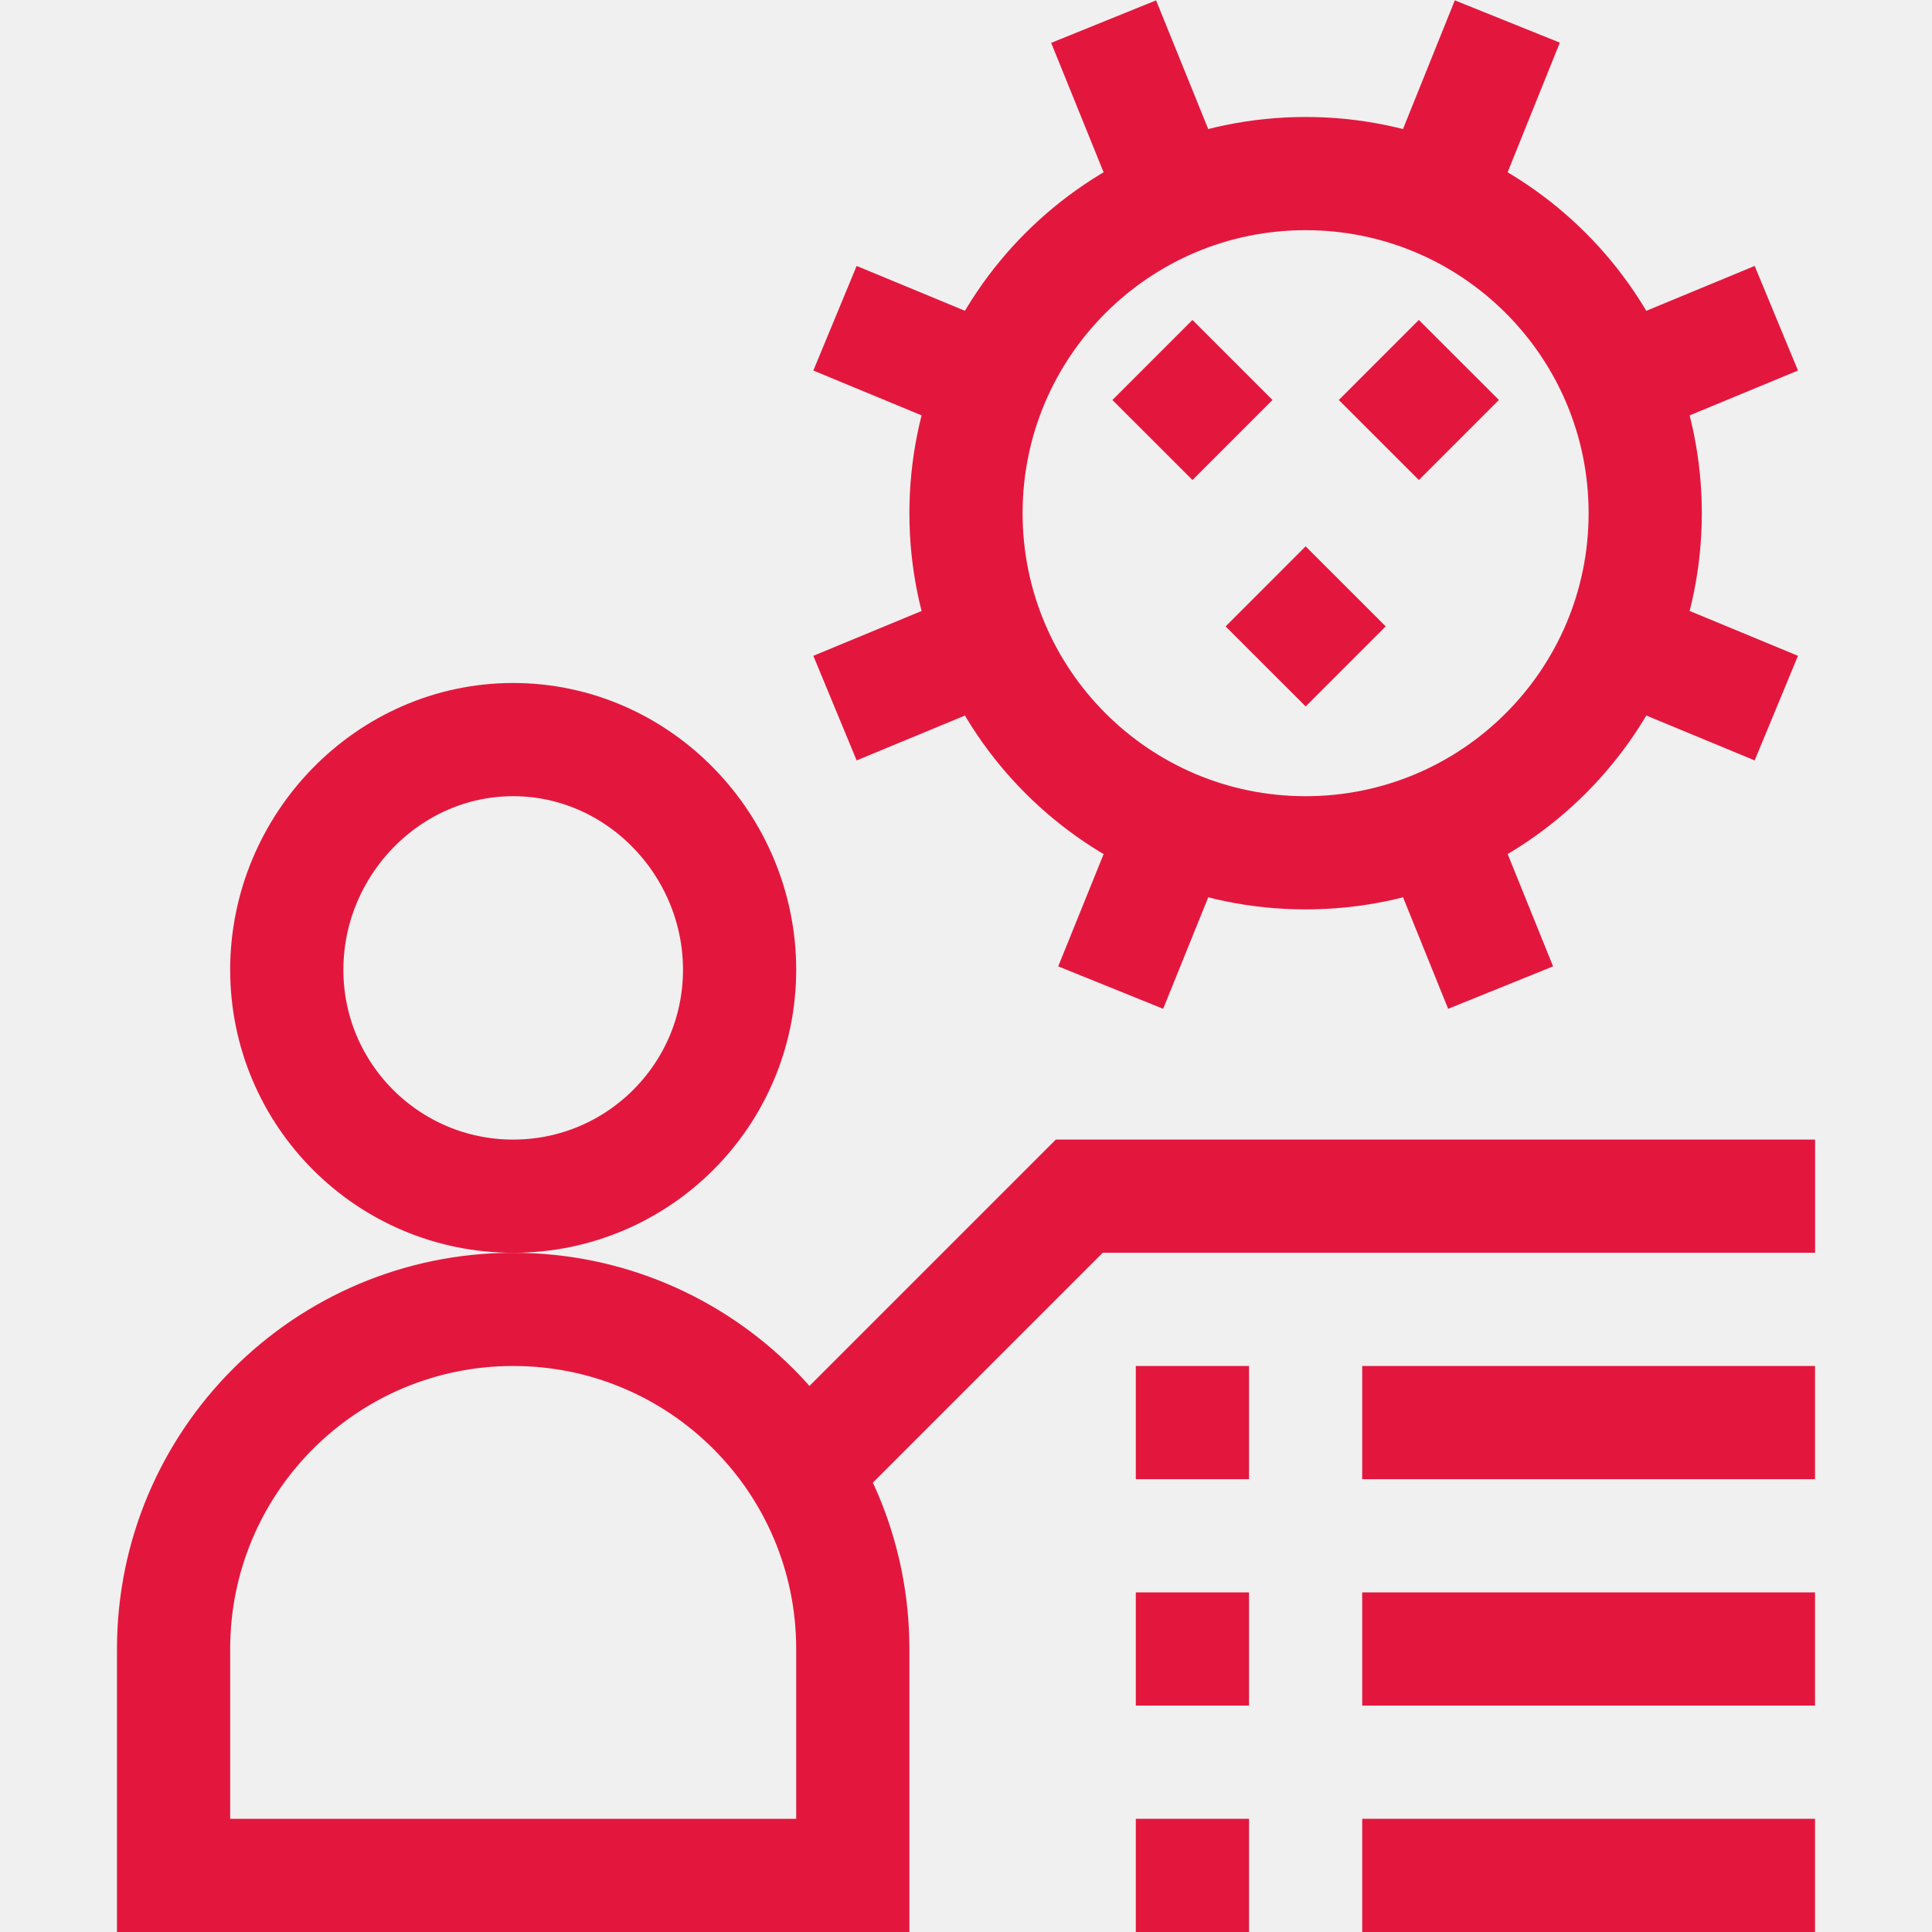
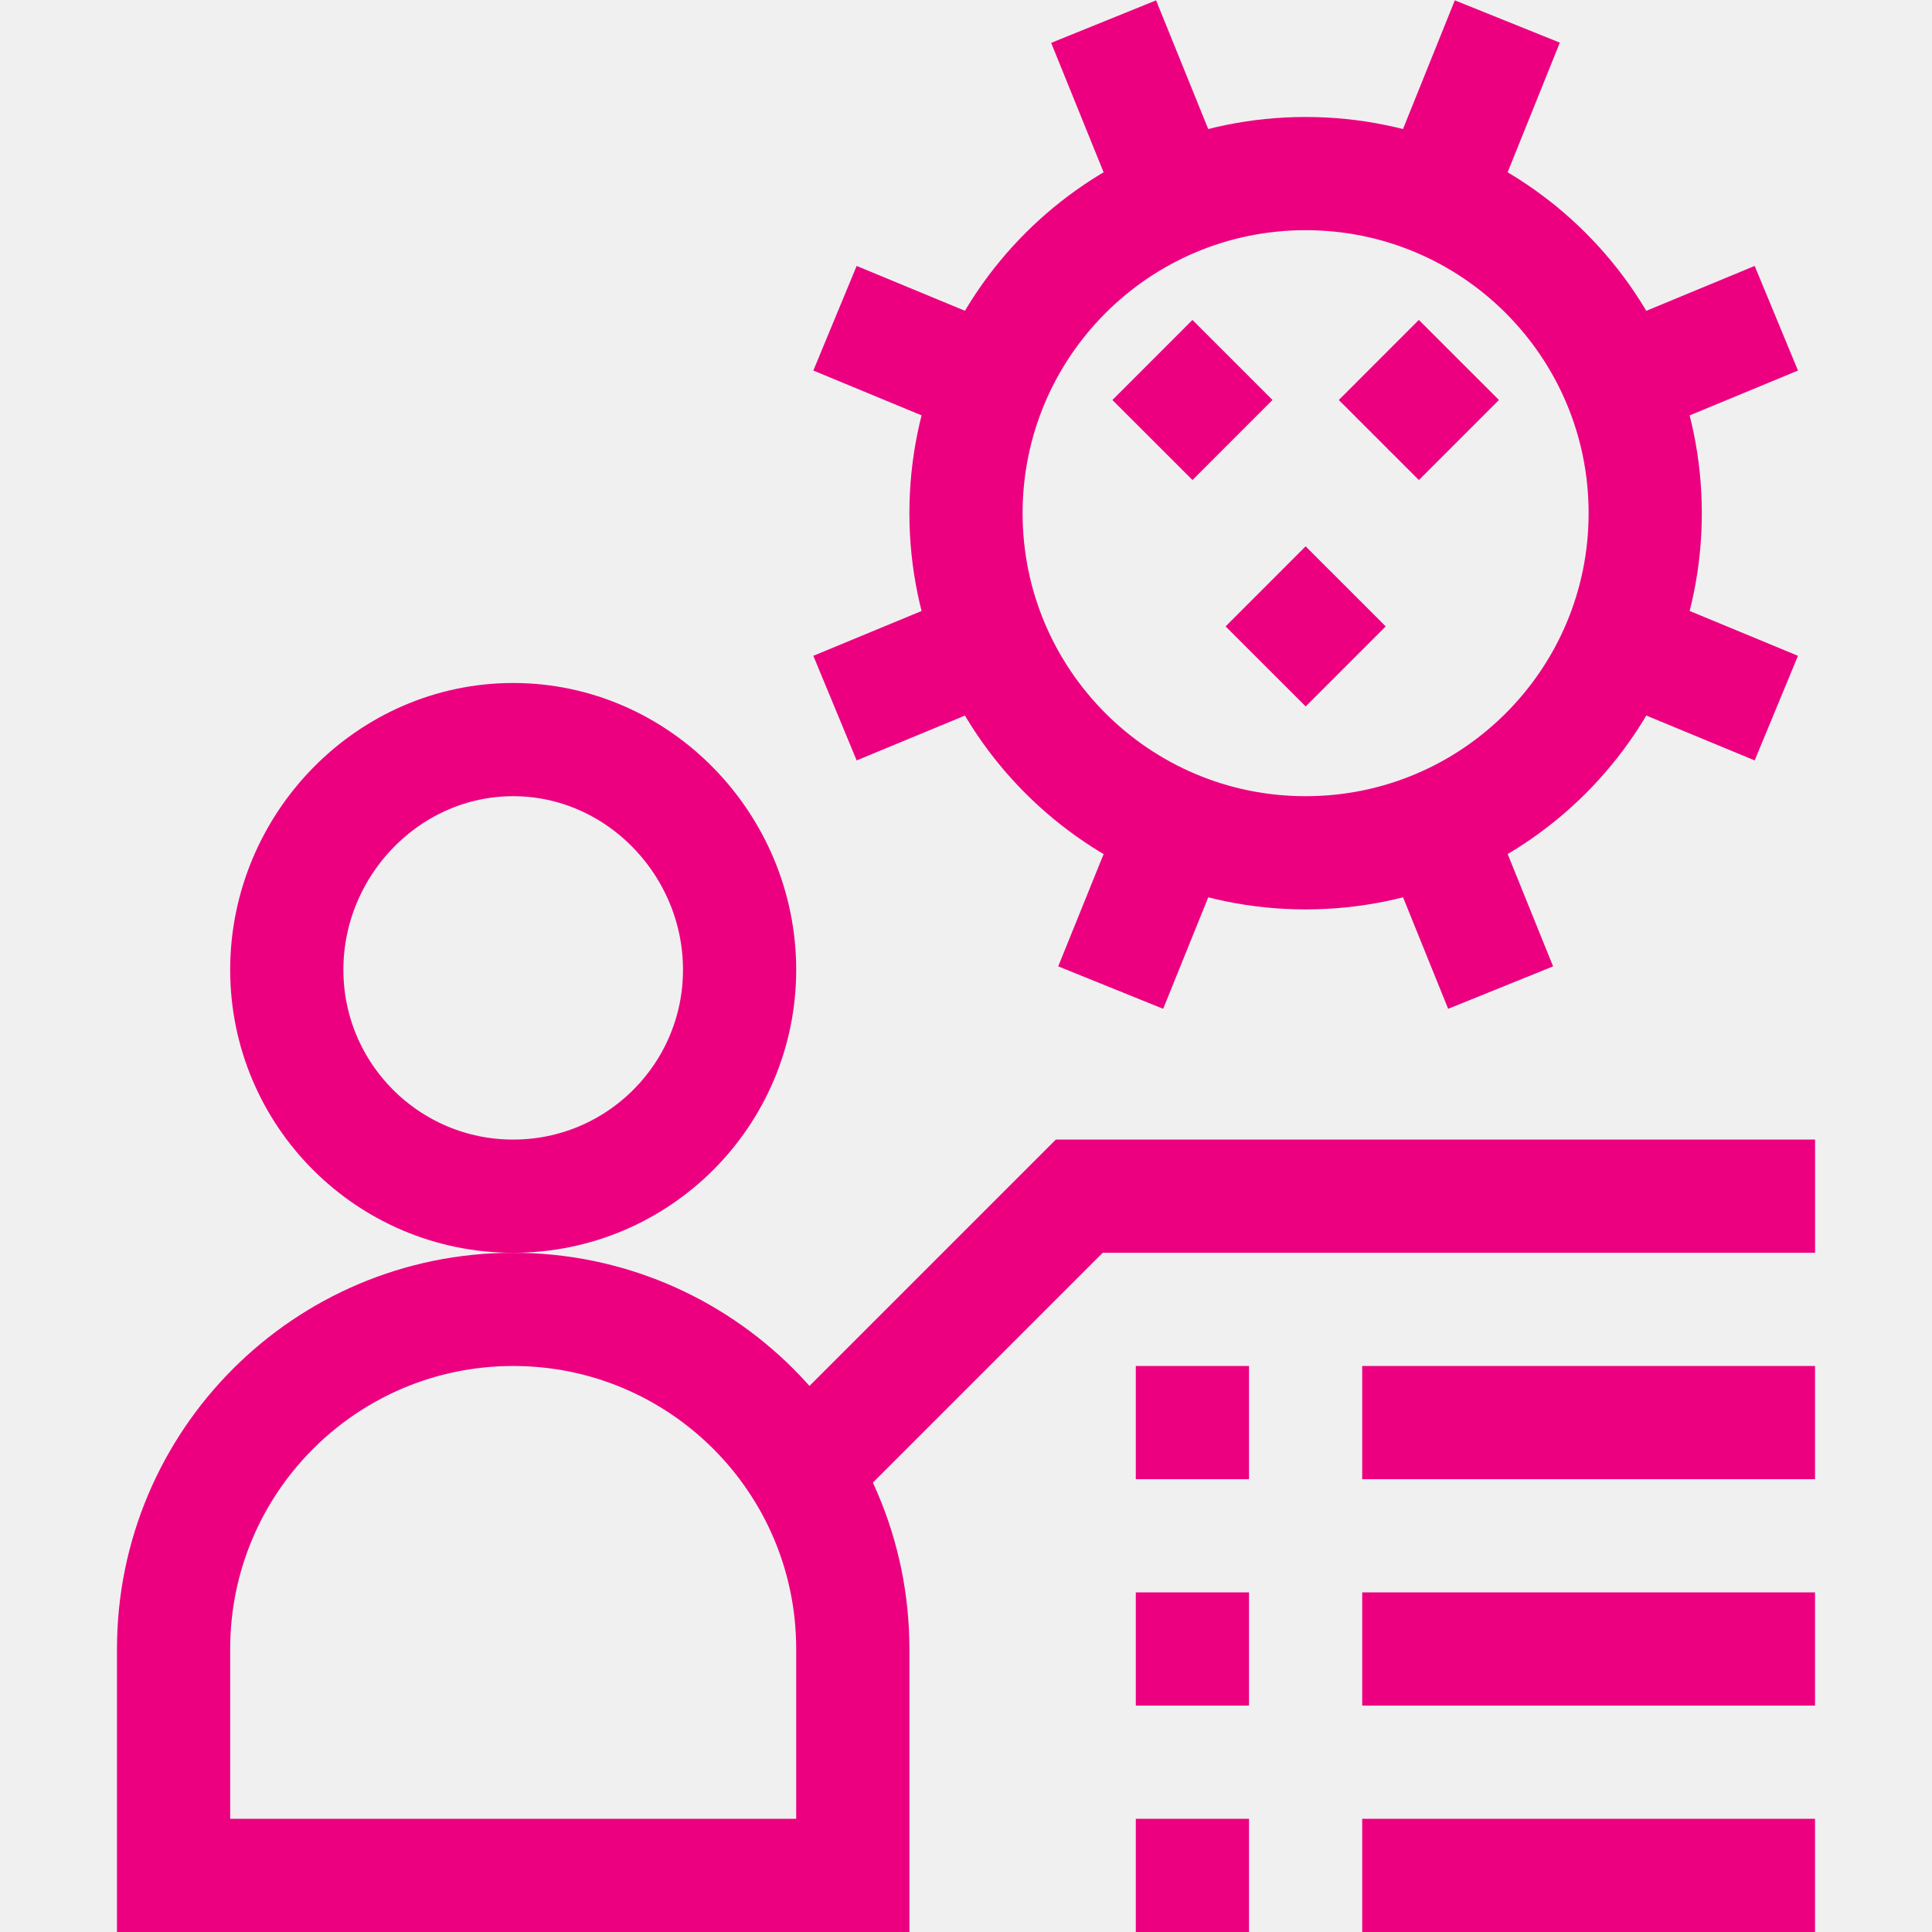
<svg xmlns="http://www.w3.org/2000/svg" width="64" height="64" viewBox="0 0 64 64" fill="none">
  <g id="Service Page - First MD">
    <g id="Frame 169">
      <g id="Frame 165">
        <g id="svg2352" clip-path="url(#clip0_234_1501)">
          <g id="g2358">
            <g id="g2360">
              <g id="Clip path group">
                <mask id="mask0_234_1501" style="mask-type:luminance" maskUnits="userSpaceOnUse" x="0" y="-1" width="64" height="65">
                  <g id="clipPath2366">
                    <path id="path2364" d="M0 -0H64V64H0V-0Z" fill="white" />
                  </g>
                </mask>
                <g mask="url(#mask0_234_1501)">
                  <g id="g2362">
                    <g id="g2368">
-                       <path id="path2370" d="M54.5 17C54.5 23.213 49.463 28.25 43.25 28.25C37.037 28.25 32 23.213 32 17C32 10.787 37.037 5.75 43.25 5.75C49.463 5.75 54.5 10.787 54.5 17Z" stroke="#E3173E" stroke-width="3.75" stroke-miterlimit="10" />
+                       <path id="path2370" d="M54.5 17C54.5 23.213 49.463 28.25 43.25 28.25C37.037 28.25 32 23.213 32 17C32 10.787 37.037 5.75 43.25 5.75C49.463 5.75 54.5 10.787 54.5 17Z" stroke="#EC0080" stroke-width="3.75" stroke-miterlimit="10" />
                    </g>
                    <g id="g2372">
-                       <path id="path2374" d="M38.944 27.396L36.793 32.715" stroke="#E3173E" stroke-width="3.75" stroke-miterlimit="10" />
+                       <path id="path2374" d="M38.944 27.396L36.793 32.715" stroke="#EC0080" stroke-width="3.75" stroke-miterlimit="10" />
                    </g>
                    <g id="g2376">
-                       <path id="path2378" d="M27.66 10.542L32.854 12.693" stroke="#E3173E" stroke-width="3.75" stroke-miterlimit="10" />
+                       <path id="path2378" d="M27.66 10.542L32.854 12.693" stroke="#EC0080" stroke-width="3.75" stroke-miterlimit="10" />
                    </g>
                    <g id="g2380">
-                       <path id="path2382" d="M36.559 0.716L38.945 6.604" stroke="#E3173E" stroke-width="3.75" stroke-miterlimit="10" />
+                       <path id="path2382" d="M36.559 0.716L38.945 6.604" stroke="#EC0080" stroke-width="3.75" stroke-miterlimit="10" />
                    </g>
                    <g id="g2384">
-                       <path id="path2386" d="M58.843 10.542L53.648 12.693" stroke="#E3173E" stroke-width="3.75" stroke-miterlimit="10" />
+                       <path id="path2386" d="M58.843 10.542L53.648 12.693" stroke="#EC0080" stroke-width="3.75" stroke-miterlimit="10" />
                    </g>
                    <g id="g2388">
-                       <path id="path2390" d="M47.559 6.604L49.932 0.712" stroke="#E3173E" stroke-width="3.75" stroke-miterlimit="10" />
+                       <path id="path2390" d="M47.559 6.604L49.932 0.712" stroke="#EC0080" stroke-width="3.75" stroke-miterlimit="10" />
                    </g>
                    <g id="g2392">
-                       <path id="path2394" d="M47.559 27.396L49.71 32.715" stroke="#E3173E" stroke-width="3.75" stroke-miterlimit="10" />
+                       <path id="path2394" d="M47.559 27.396L49.71 32.715" stroke="#EC0080" stroke-width="3.75" stroke-miterlimit="10" />
                    </g>
                    <g id="g2396">
-                       <path id="path2398" d="M27.66 23.457L32.854 21.306" stroke="#E3173E" stroke-width="3.75" stroke-miterlimit="10" />
+                       <path id="path2398" d="M27.66 23.457L32.854 21.306" stroke="#EC0080" stroke-width="3.75" stroke-miterlimit="10" />
                    </g>
                    <g id="g2400">
-                       <path id="path2402" d="M58.843 23.457L53.648 21.306" stroke="#E3173E" stroke-width="3.75" stroke-miterlimit="10" />
+                       <path id="path2402" d="M58.843 23.457L53.648 21.306" stroke="#EC0080" stroke-width="3.75" stroke-miterlimit="10" />
                    </g>
                    <g id="g2404">
-                       <path id="path2406" d="M41.926 22.076L44.577 19.424" stroke="#E3173E" stroke-width="3.75" stroke-miterlimit="10" />
+                       <path id="path2406" d="M41.926 22.076L44.577 19.424" stroke="#EC0080" stroke-width="3.75" stroke-miterlimit="10" />
                    </g>
                    <g id="g2408">
-                       <path id="path2410" d="M38.176 14.576L40.827 11.924" stroke="#E3173E" stroke-width="3.75" stroke-miterlimit="10" />
+                       <path id="path2410" d="M38.176 14.576L40.827 11.924" stroke="#EC0080" stroke-width="3.75" stroke-miterlimit="10" />
                    </g>
                    <g id="g2412">
-                       <path id="path2414" d="M45.676 14.576L48.327 11.924" stroke="#E3173E" stroke-width="3.75" stroke-miterlimit="10" />
+                       <path id="path2414" d="M45.676 14.576L48.327 11.924" stroke="#EC0080" stroke-width="3.75" stroke-miterlimit="10" />
                    </g>
                    <g id="g2416">
-                       <path id="path2418" d="M24.5 32.125C24.5 36.267 21.142 39.625 17 39.625C12.858 39.625 9.5 36.267 9.5 32.125C9.5 27.983 12.858 24.5 17 24.5C21.142 24.5 24.5 27.983 24.5 32.125Z" stroke="#E3173E" stroke-width="3.75" stroke-miterlimit="10" />
+                       <path id="path2418" d="M24.5 32.125C24.5 36.267 21.142 39.625 17 39.625C12.858 39.625 9.5 36.267 9.5 32.125C9.5 27.983 12.858 24.5 17 24.5C21.142 24.5 24.5 27.983 24.5 32.125Z" stroke="#EC0080" stroke-width="3.75" stroke-miterlimit="10" />
                    </g>
                    <g id="g2420">
-                       <path id="path2422" d="M17 43.375C10.787 43.375 5.75 48.411 5.75 54.625V62.125H28.25V54.625C28.25 48.411 23.213 43.375 17 43.375Z" stroke="#E3173E" stroke-width="3.75" stroke-miterlimit="10" />
+                       <path id="path2422" d="M17 43.375C10.787 43.375 5.75 48.411 5.75 54.625V62.125H28.25V54.625C28.25 48.411 23.213 43.375 17 43.375Z" stroke="#EC0080" stroke-width="3.75" stroke-miterlimit="10" />
                    </g>
                    <g id="g2424">
-                       <path id="path2426" d="M26.609 48.768L35.752 39.625H60.127" stroke="#E3173E" stroke-width="3.75" stroke-miterlimit="10" />
+                       <path id="path2426" d="M26.609 48.768L35.752 39.625H60.127" stroke="#EC0080" stroke-width="3.75" stroke-miterlimit="10" />
                    </g>
                    <g id="g2428">
-                       <path id="path2430" d="M60.125 54.625H45.125" stroke="#E3173E" stroke-width="3.75" stroke-miterlimit="10" />
+                       <path id="path2430" d="M60.125 54.625H45.125" stroke="#EC0080" stroke-width="3.75" stroke-miterlimit="10" />
                    </g>
                    <g id="g2432">
-                       <path id="path2434" d="M41.375 54.625H37.625" stroke="#E3173E" stroke-width="3.75" stroke-miterlimit="10" />
+                       <path id="path2434" d="M41.375 54.625H37.625" stroke="#EC0080" stroke-width="3.75" stroke-miterlimit="10" />
                    </g>
                    <g id="g2436">
-                       <path id="path2438" d="M60.125 62.125H45.125" stroke="#E3173E" stroke-width="3.75" stroke-miterlimit="10" />
+                       <path id="path2438" d="M60.125 62.125H45.125" stroke="#EC0080" stroke-width="3.75" stroke-miterlimit="10" />
                    </g>
                    <g id="g2440">
-                       <path id="path2442" d="M41.375 62.125H37.625" stroke="#E3173E" stroke-width="3.75" stroke-miterlimit="10" />
+                       <path id="path2442" d="M41.375 62.125H37.625" stroke="#EC0080" stroke-width="3.75" stroke-miterlimit="10" />
                    </g>
                    <g id="g2444">
-                       <path id="path2446" d="M60.125 47.125H45.125" stroke="#E3173E" stroke-width="3.75" stroke-miterlimit="10" />
+                       <path id="path2446" d="M60.125 47.125H45.125" stroke="#EC0080" stroke-width="3.75" stroke-miterlimit="10" />
                    </g>
                    <g id="g2448">
-                       <path id="path2450" d="M41.375 47.125H37.625" stroke="#E3173E" stroke-width="3.75" stroke-miterlimit="10" />
+                       <path id="path2450" d="M41.375 47.125H37.625" stroke="#EC0080" stroke-width="3.75" stroke-miterlimit="10" />
                    </g>
                  </g>
                </g>
              </g>
            </g>
          </g>
        </g>
      </g>
    </g>
  </g>
  <defs>
    <clipPath id="clip0_234_1501">
      <rect width="64" height="64" fill="white" />
    </clipPath>
  </defs>
</svg>
